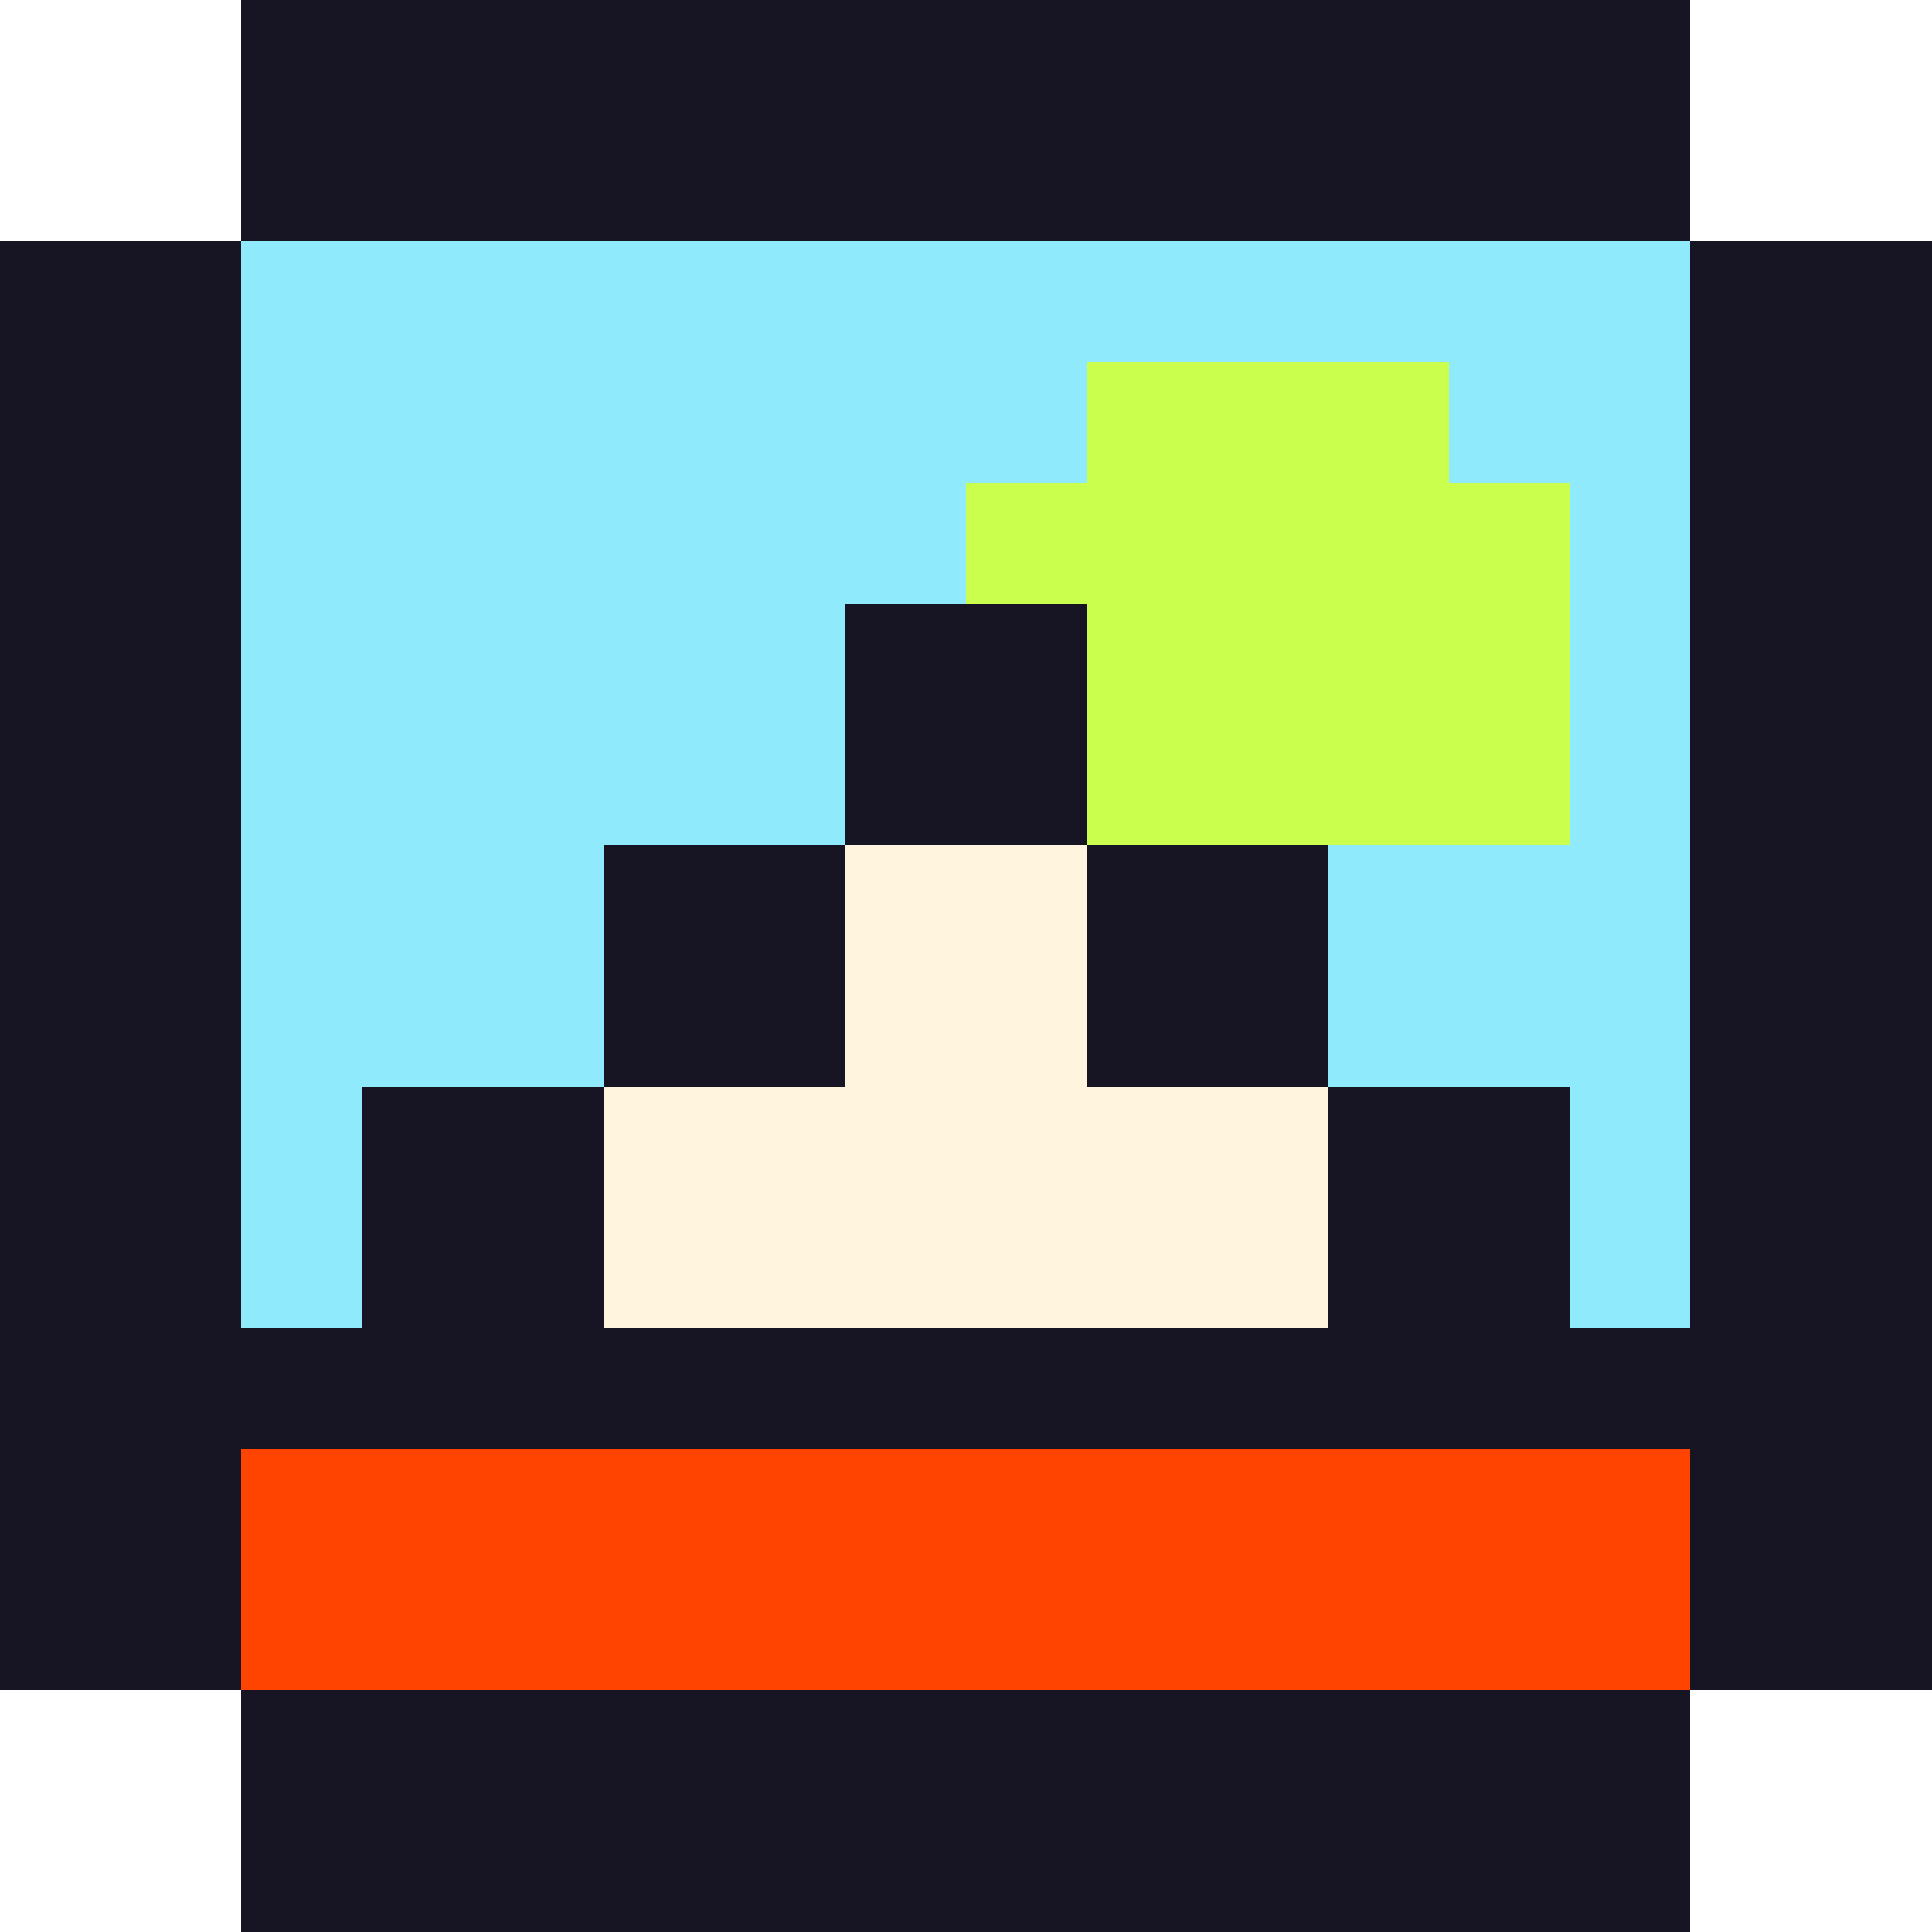
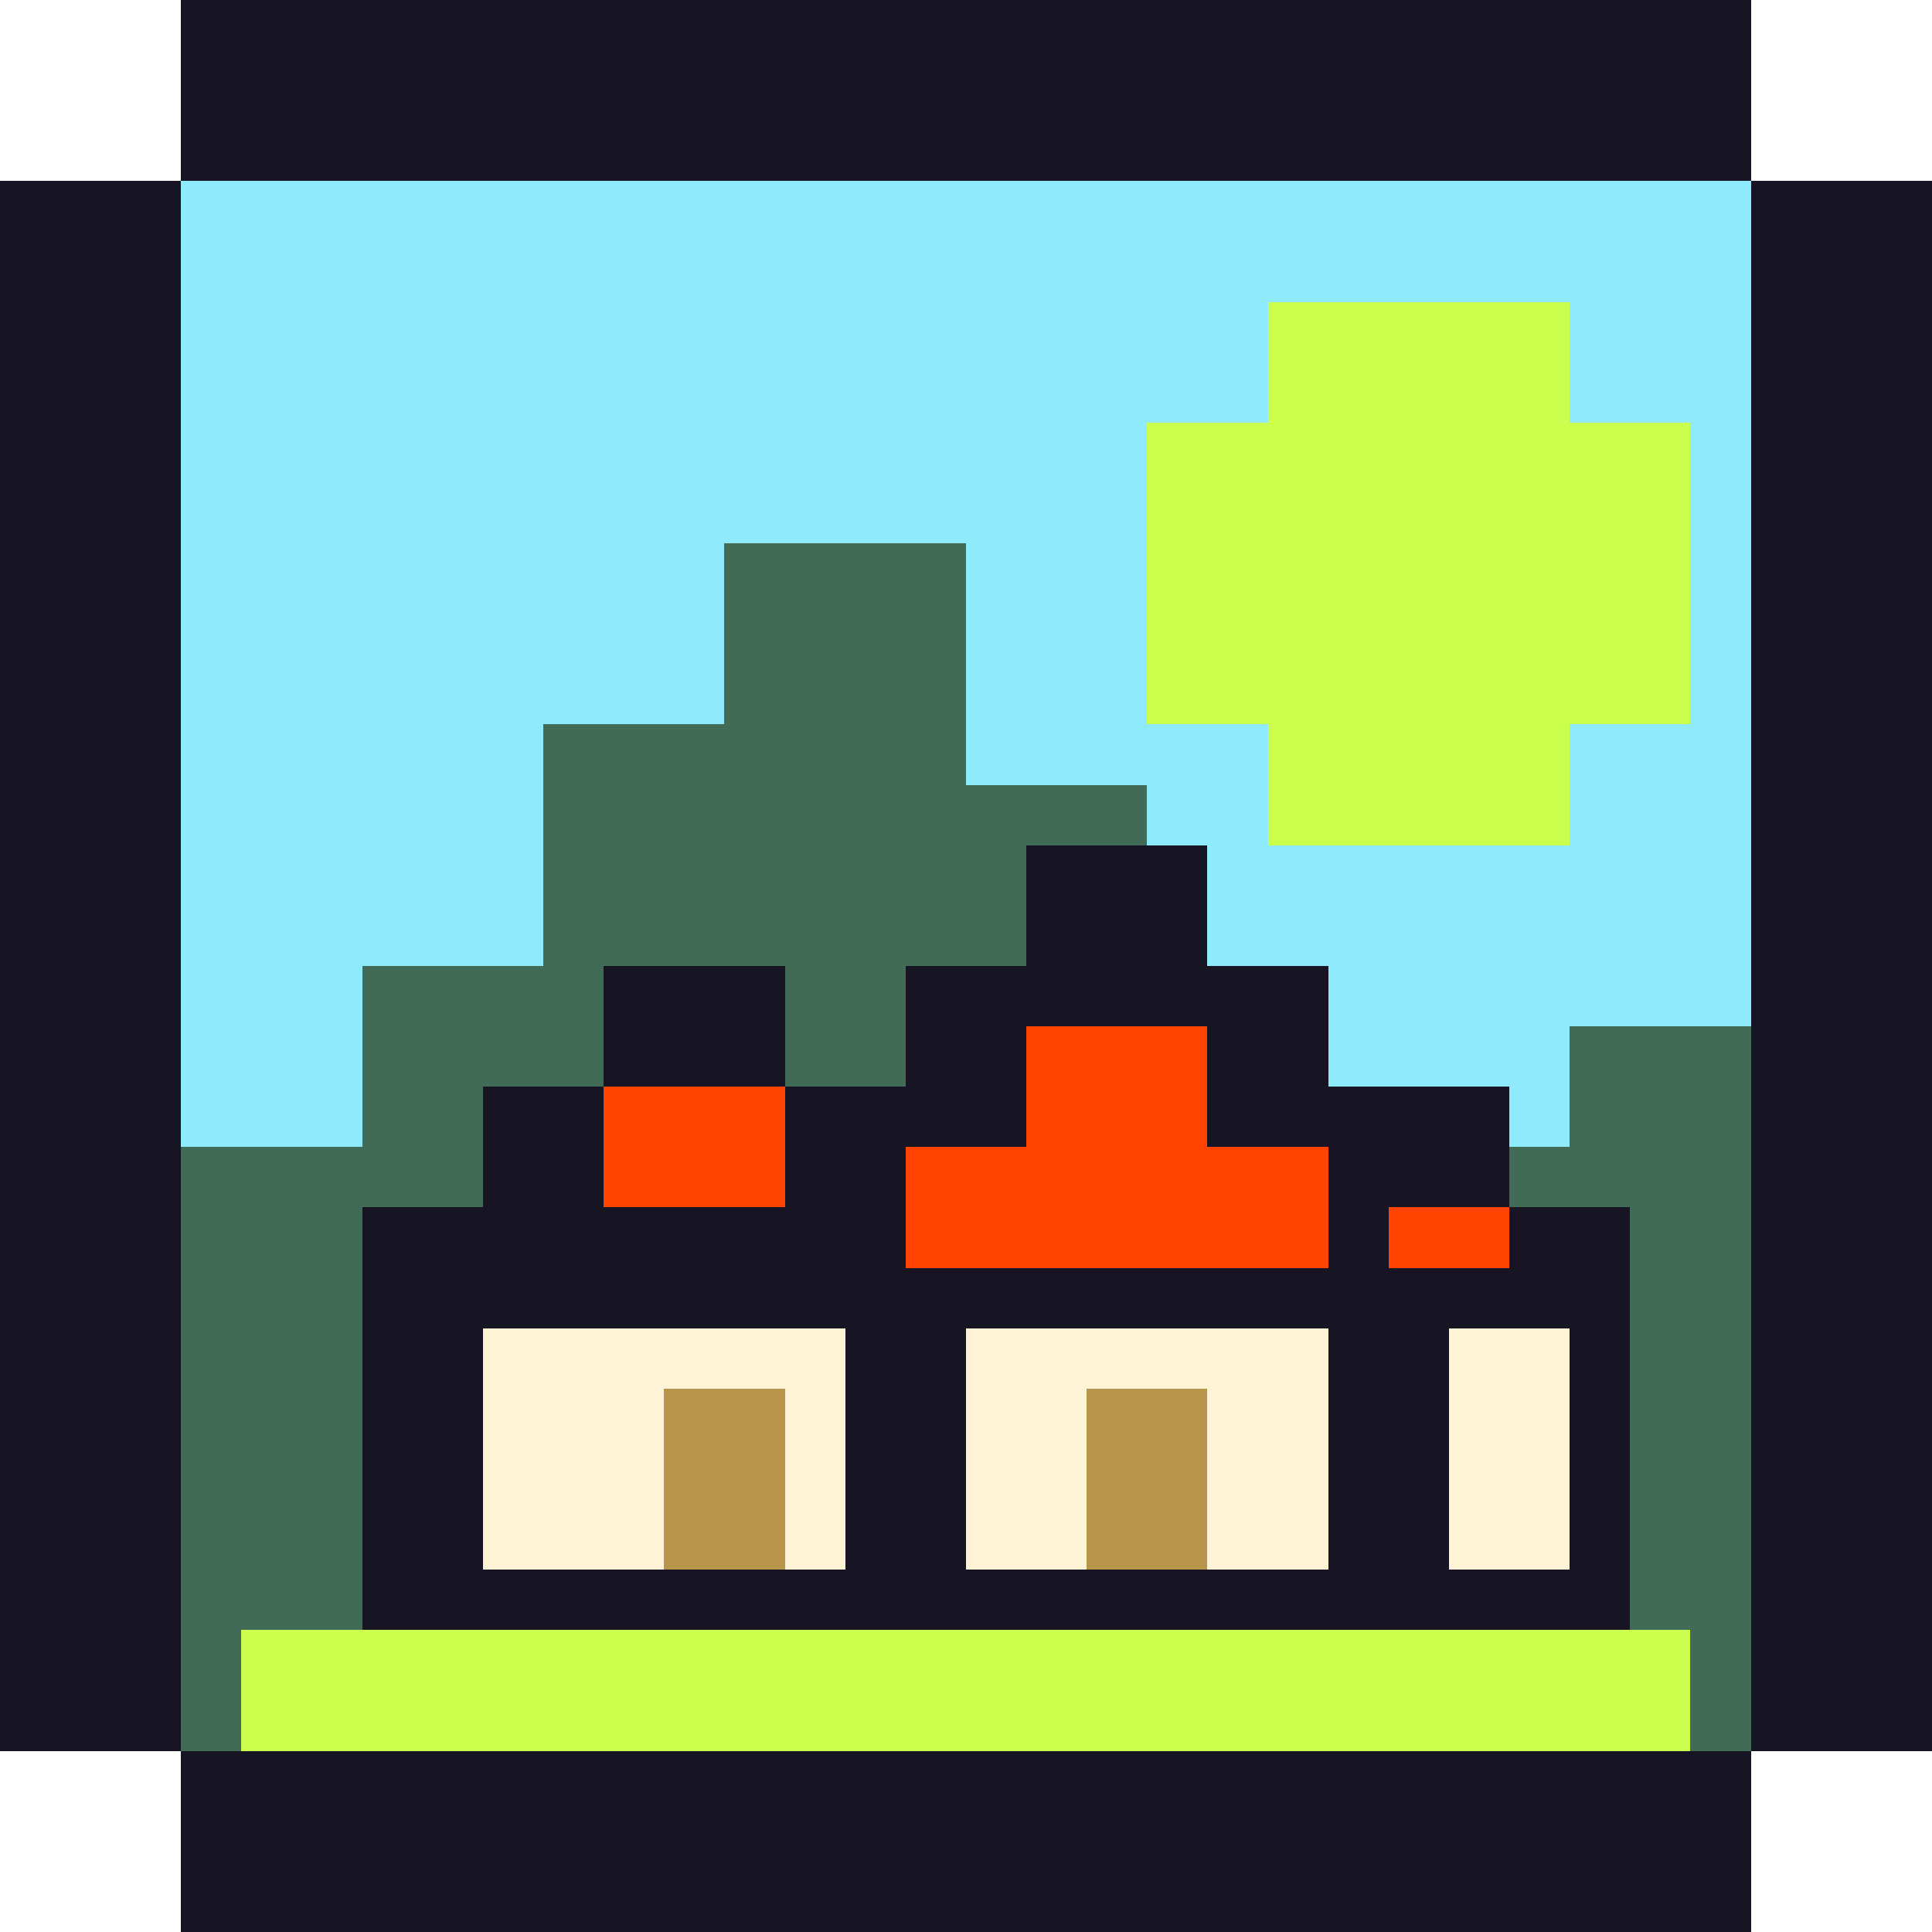
- <svg xmlns="http://www.w3.org/2000/svg" viewBox="0 0 64 64" shape-rendering="crispEdges">
-   <path fill="#171523" d="M8 0h48v8h8v48h-8v8H8v-8H0V8h8z" />
-   <path fill="#8feafc" d="M8 8h48v48H8z" />
-   <path fill="#caff4d" d="M36 12h12v4h4v12H32V16h4z" />
-   <path fill="#171523" d="M8 44h4v-8h8v-8h8v-8h8v8h8v8h8v8h4v12H8z" />
-   <path fill="#fff5de" d="M20 36h8v-8h8v8h8v8H20z" />
-   <path fill="#fe4400" d="M8 48h48v8H8z" />
+ <svg xmlns="http://www.w3.org/2000/svg" viewBox="0 0 32 32" shape-rendering="crispEdges">
+   <path fill="#171523" d="M3 0h26v3h3v26h-3v3H3v-3H0V3h3z" />
+   <path fill="#8feafc" d="M3 3h26v26H3z" />
+   <path fill="#caff4d" d="M21 5h5v2h2v5h-2v2h-5v-2h-2V7h2z" />
+   <path fill="#416b56" d="M3 19h3v-3h3v-4h3V9h4v4h3v4h3v2h4v-2h3v12H3z" />
+   <path fill="#171523" d="M6 20h2v-2h2v-2h3v2h2v-2h2v-2h3v2h2v2h3v2h2v7H6z" />
+   <path fill="#fe4400" d="M8 20h2v-2h3v2H8z M15 19h2v-2h3v2h2v2h-7z M23 20h2v1h-2z" />
+   <path fill="#fff3d5" d="M8 22h6v4H8z M16 22h6v4h-6z M24 22h2v4h-2z" />
+   <path fill="#b9954b" d="M11 23h2v3h-2z M18 23h2v3h-2z" />
+   <path fill="#caff4d" d="M4 27h24v2H4z" />
</svg>
